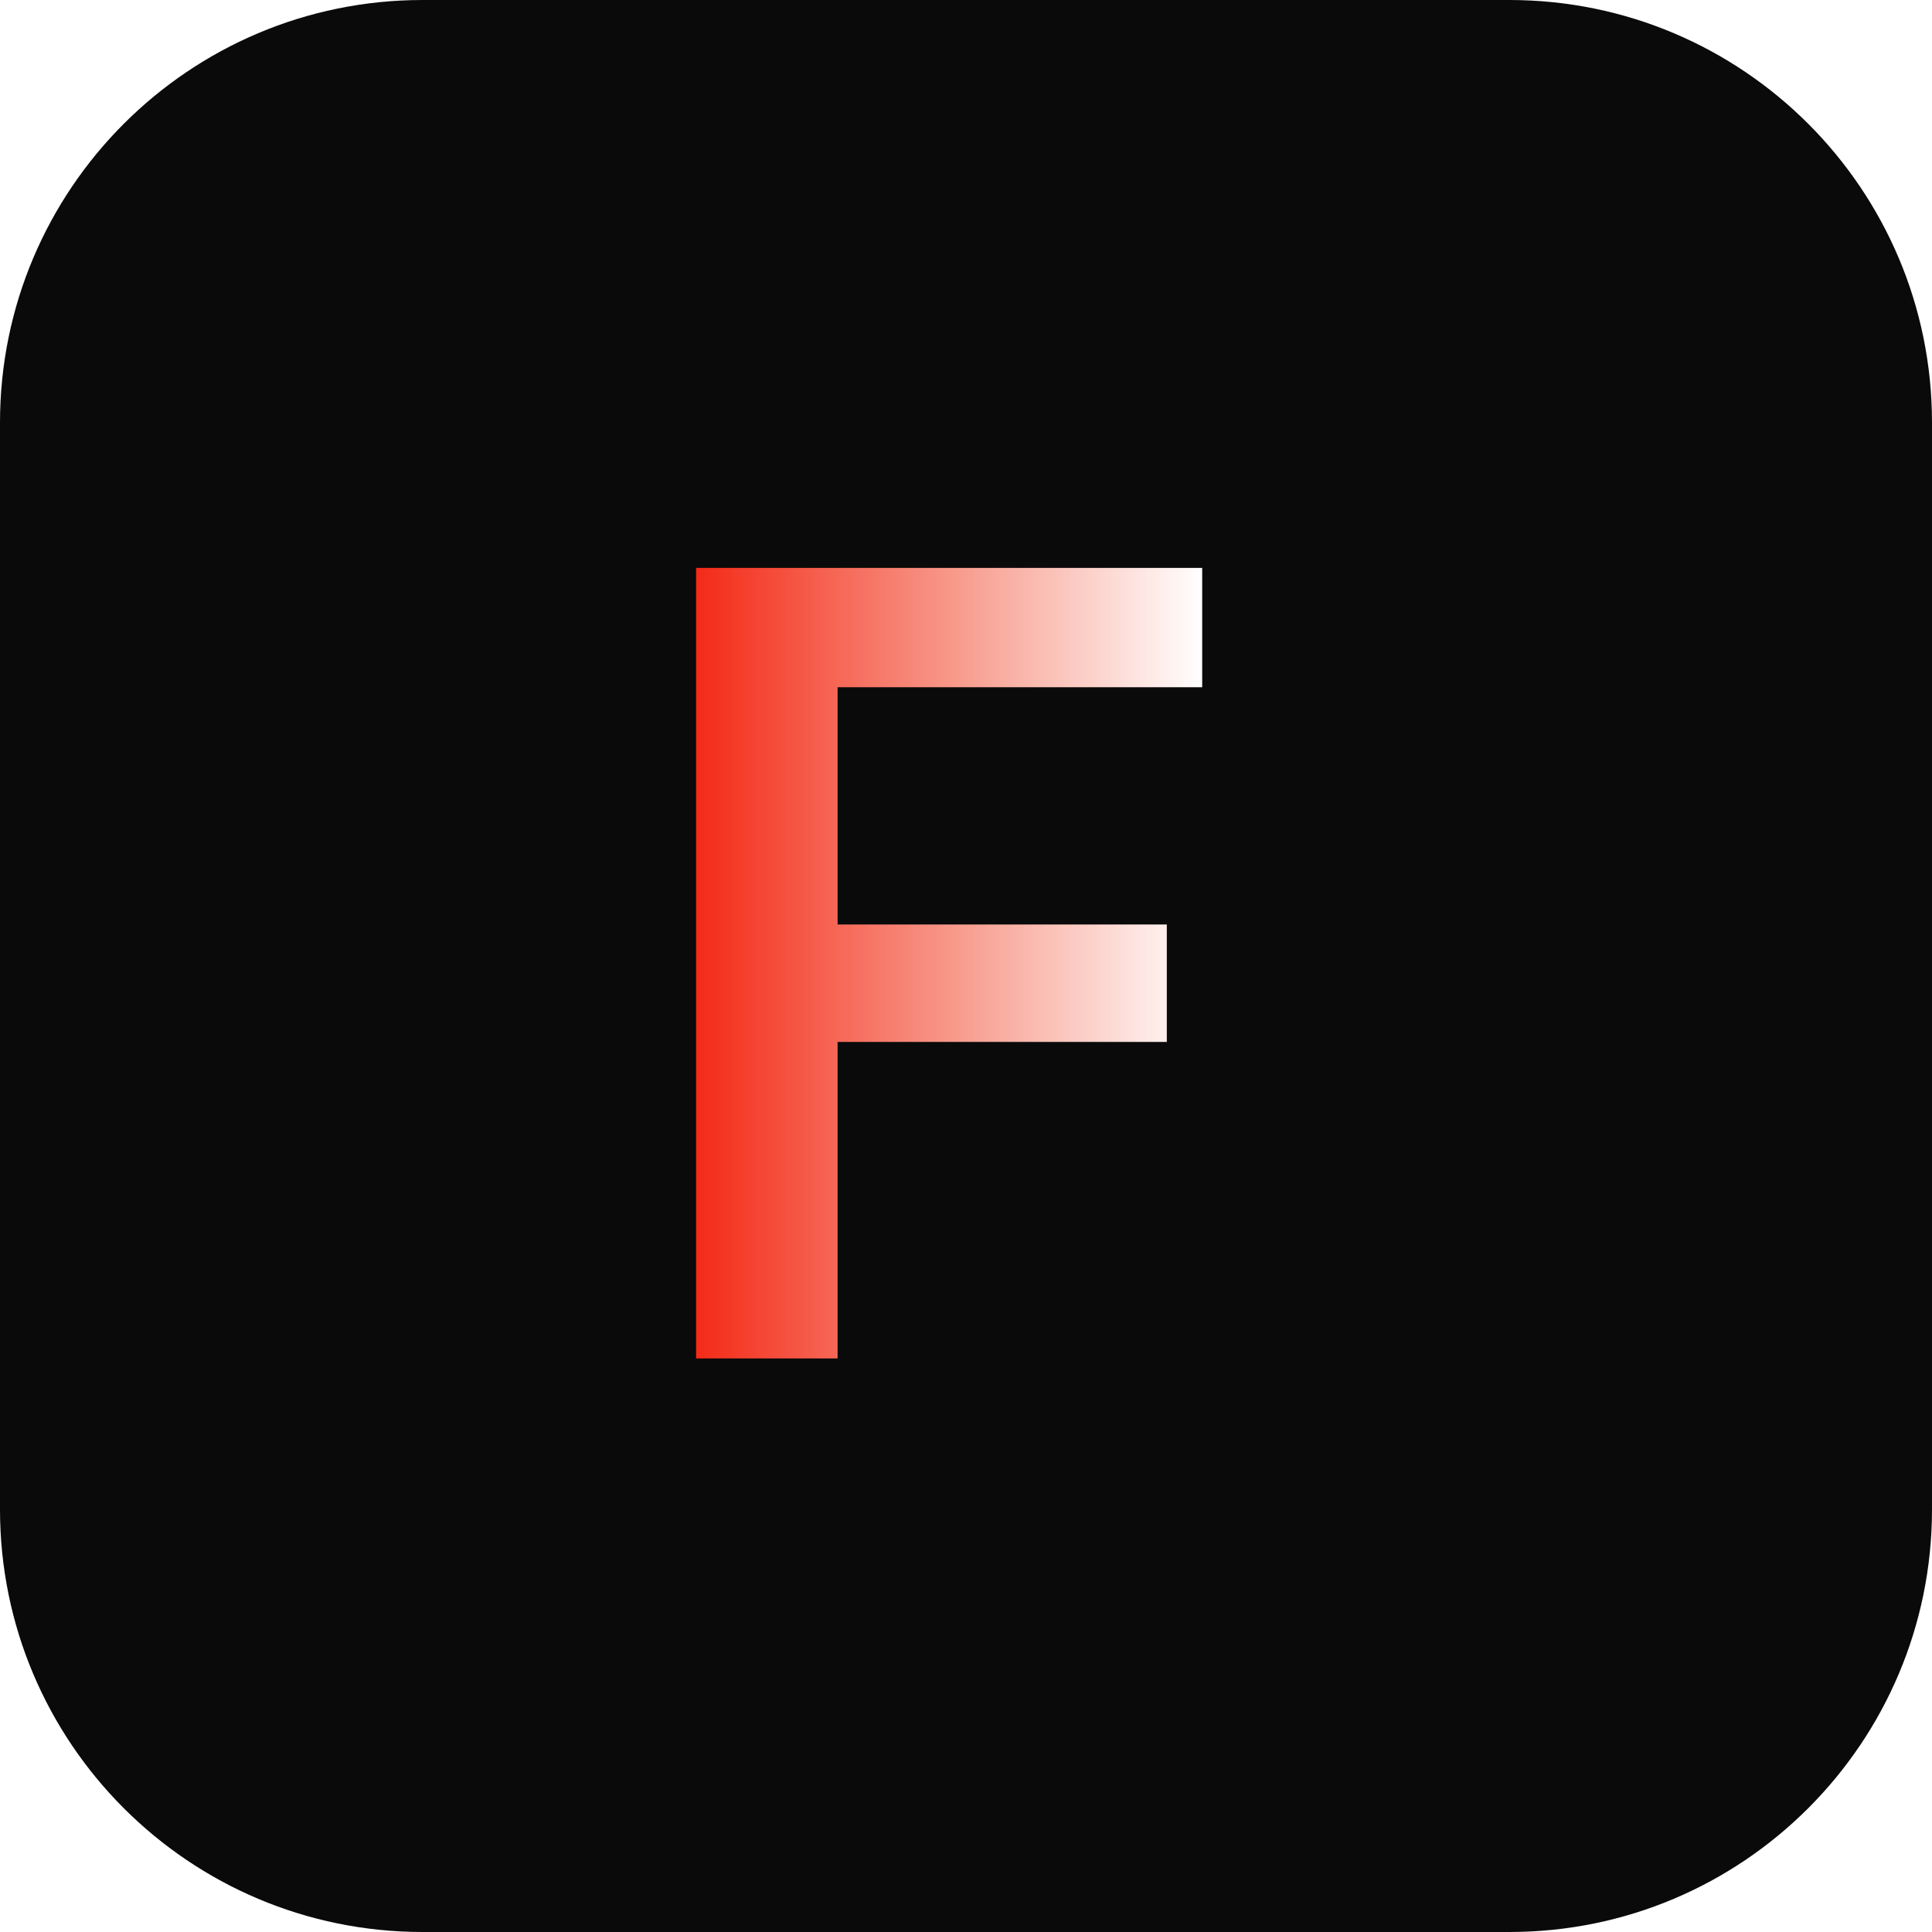
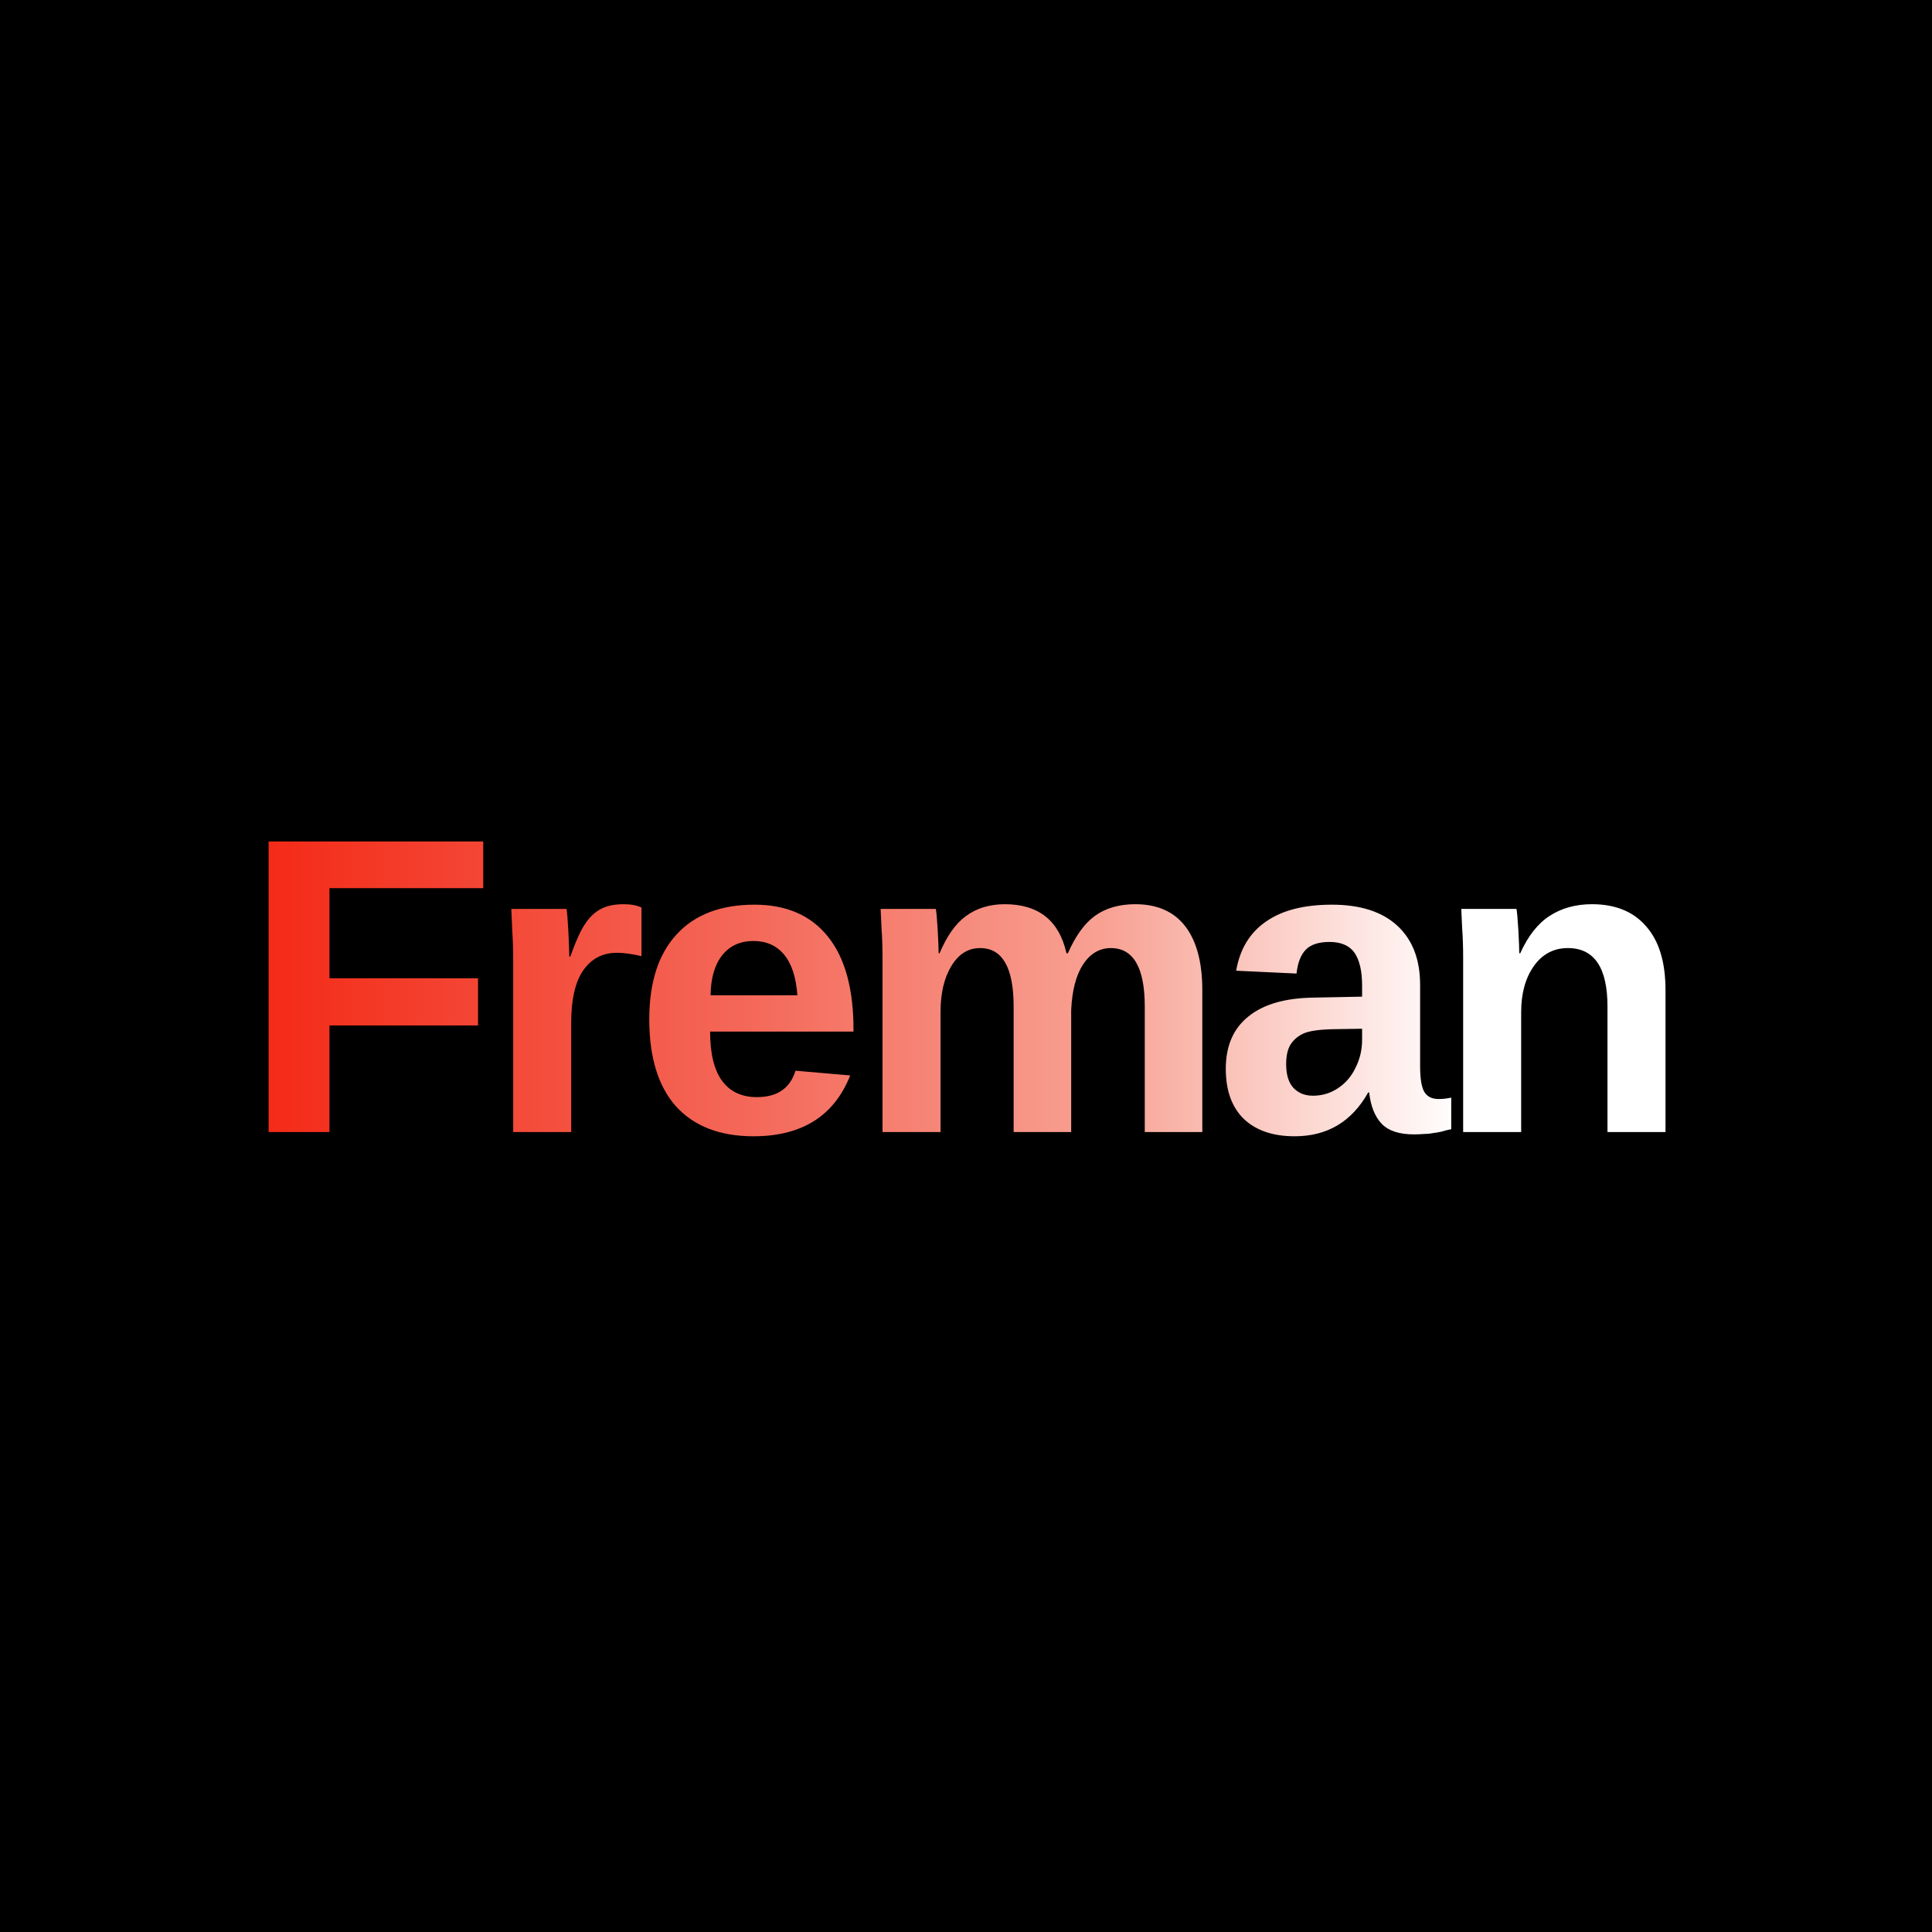
<svg xmlns="http://www.w3.org/2000/svg" viewBox="0 0 64 64">
  <defs>
-     <linearGradient id="freman-f" x1="0" y1="0" x2="1" y2="0">
+     <linearGradient id="freman-word" x1="0" y1="0" x2="1" y2="0">
      <stop offset="0" stop-color="#f42a17" />
-       <stop offset="0.55" stop-color="#f8a294" />
+       <stop offset="0.35" stop-color="#f4695a" />
+       <stop offset="0.6" stop-color="#f8a294" />
+       <stop offset="0.85" stop-color="#ffffff" />
      <stop offset="1" stop-color="#ffffff" />
    </linearGradient>
  </defs>
-   <rect width="64" height="64" rx="14" fill="#0a0a0a" />
-   <text x="31" y="45" font-family="Inter, 'Helvetica Neue', Arial, sans-serif" font-size="36" font-weight="600" text-anchor="middle" fill="url(#freman-f)">F</text>
+   <rect width="64" height="64" fill="#000000" />
+   <text x="32" y="37.5" font-family="Poppins, Montserrat, 'Segoe UI', Arial, sans-serif" font-size="14" font-weight="700" letter-spacing="-0.5" text-anchor="middle" fill="url(#freman-word)">Freman</text>
</svg>
